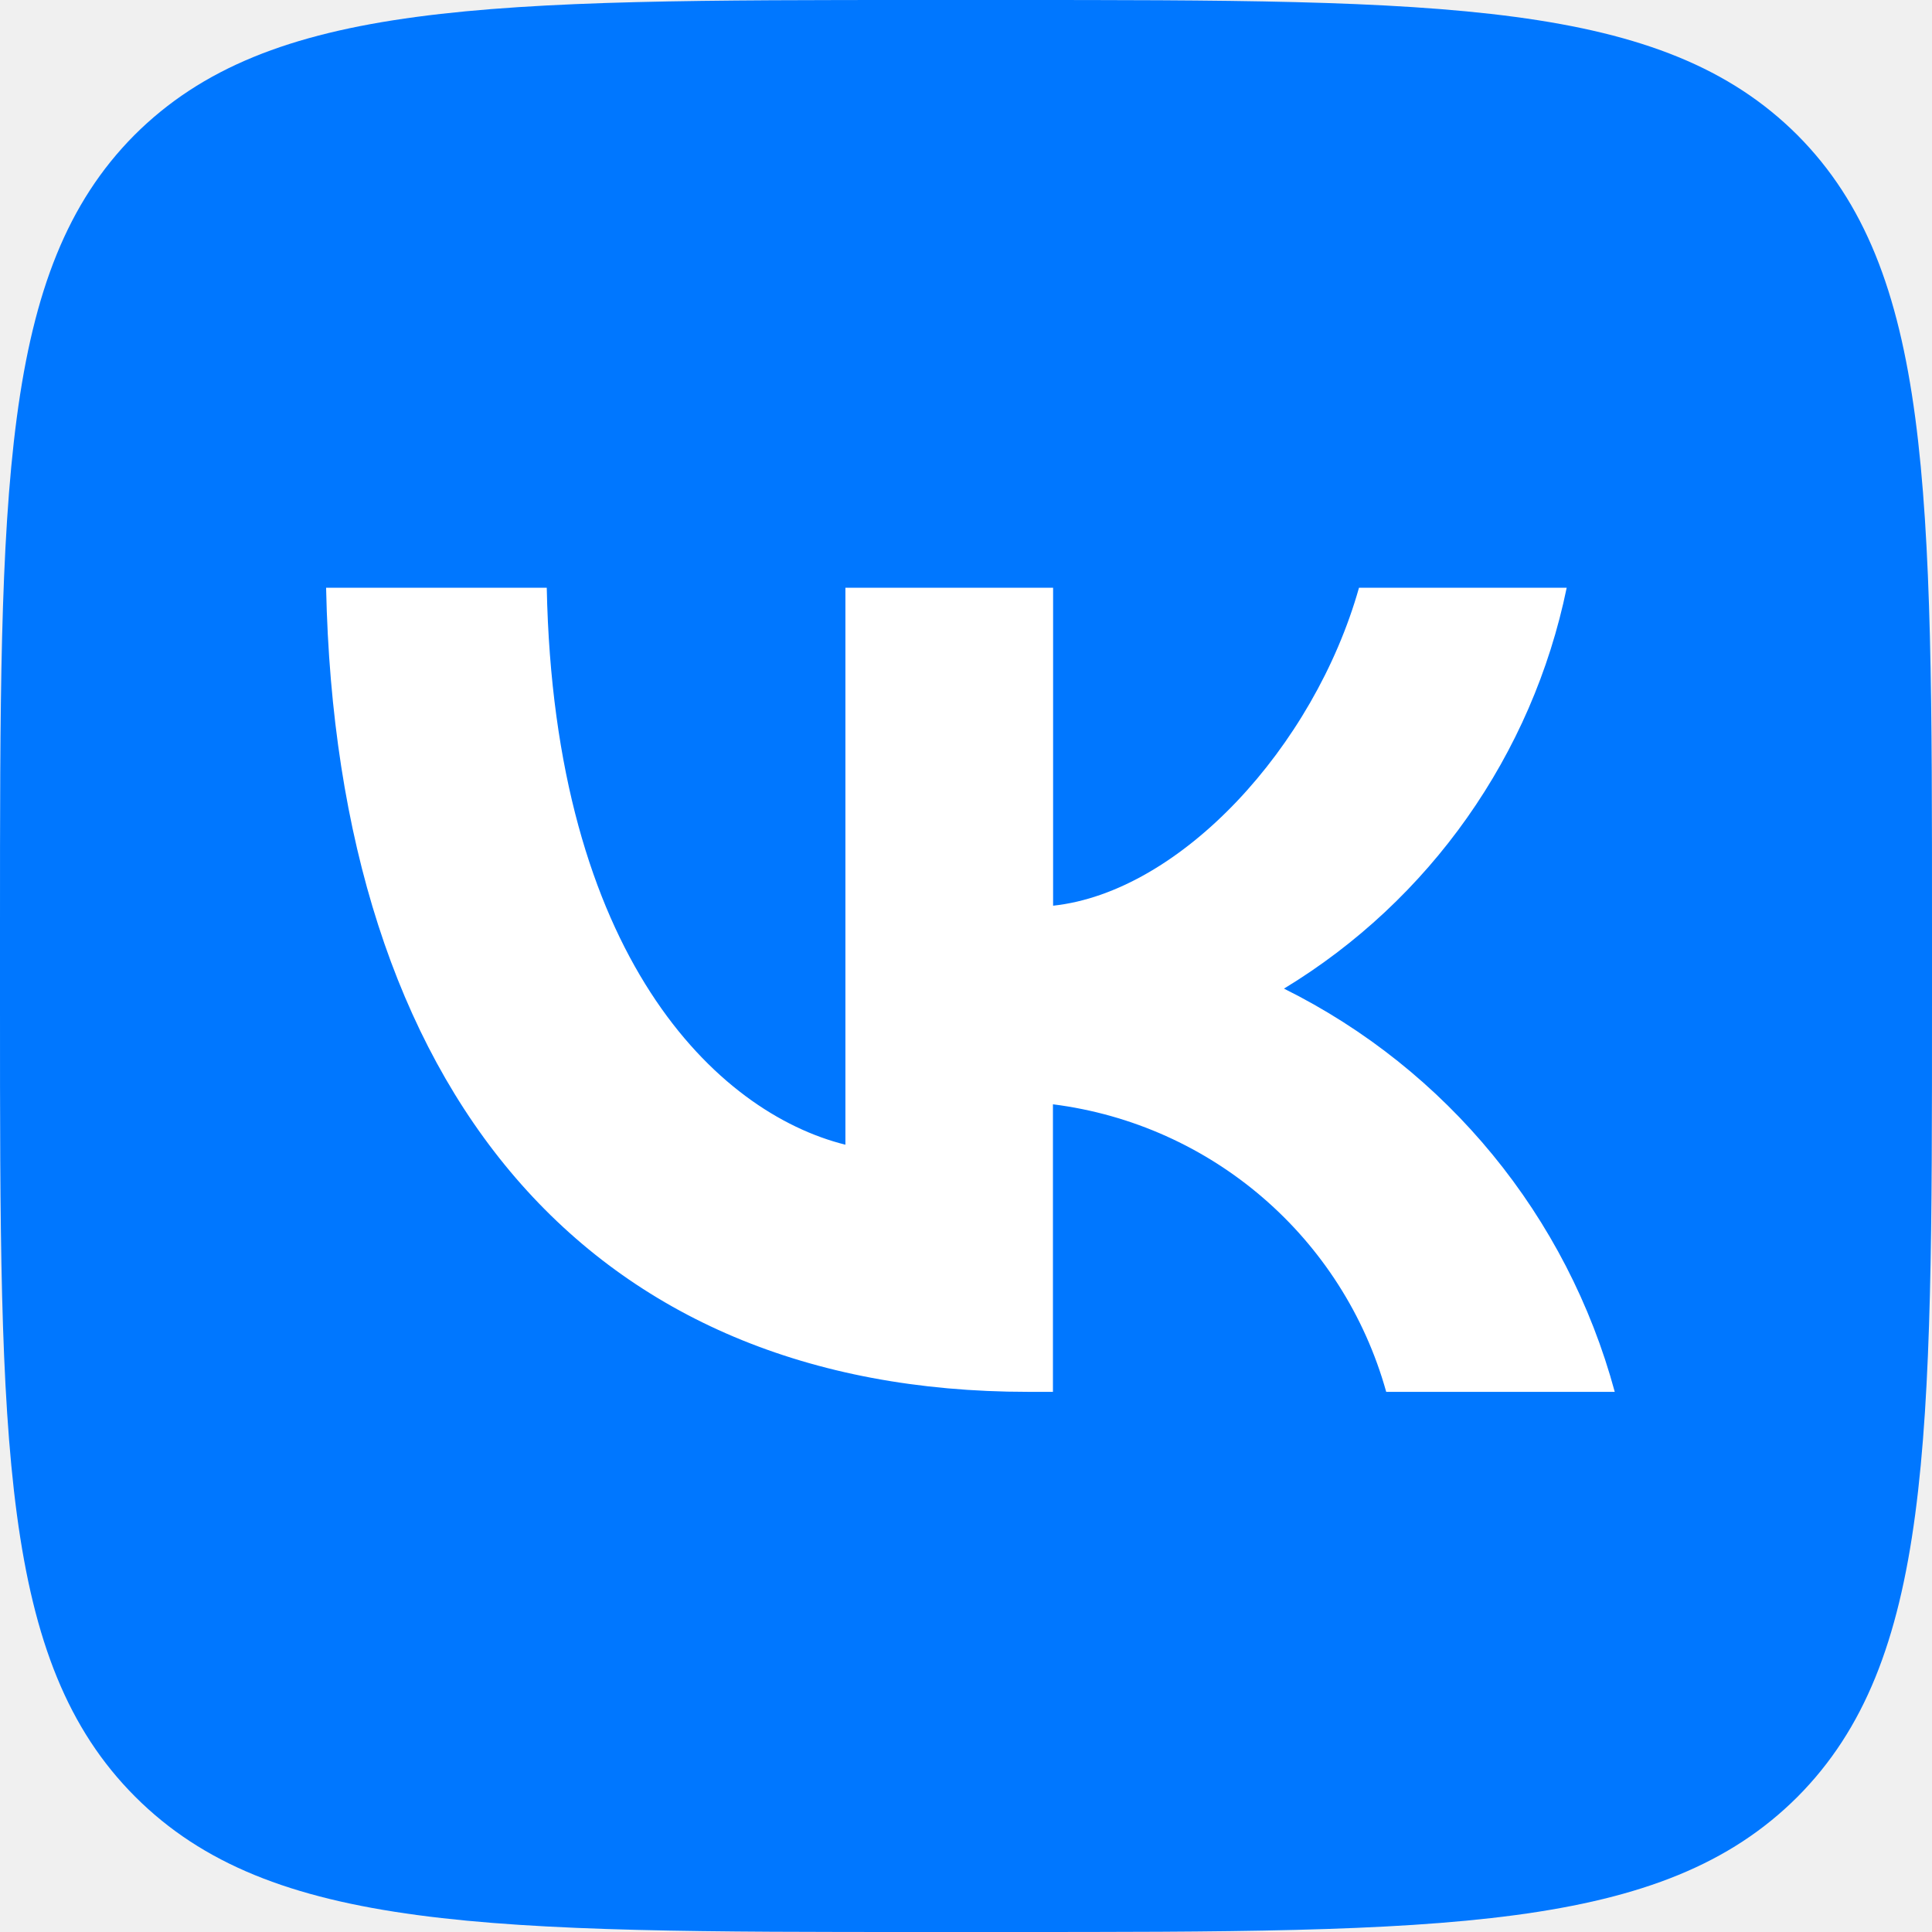
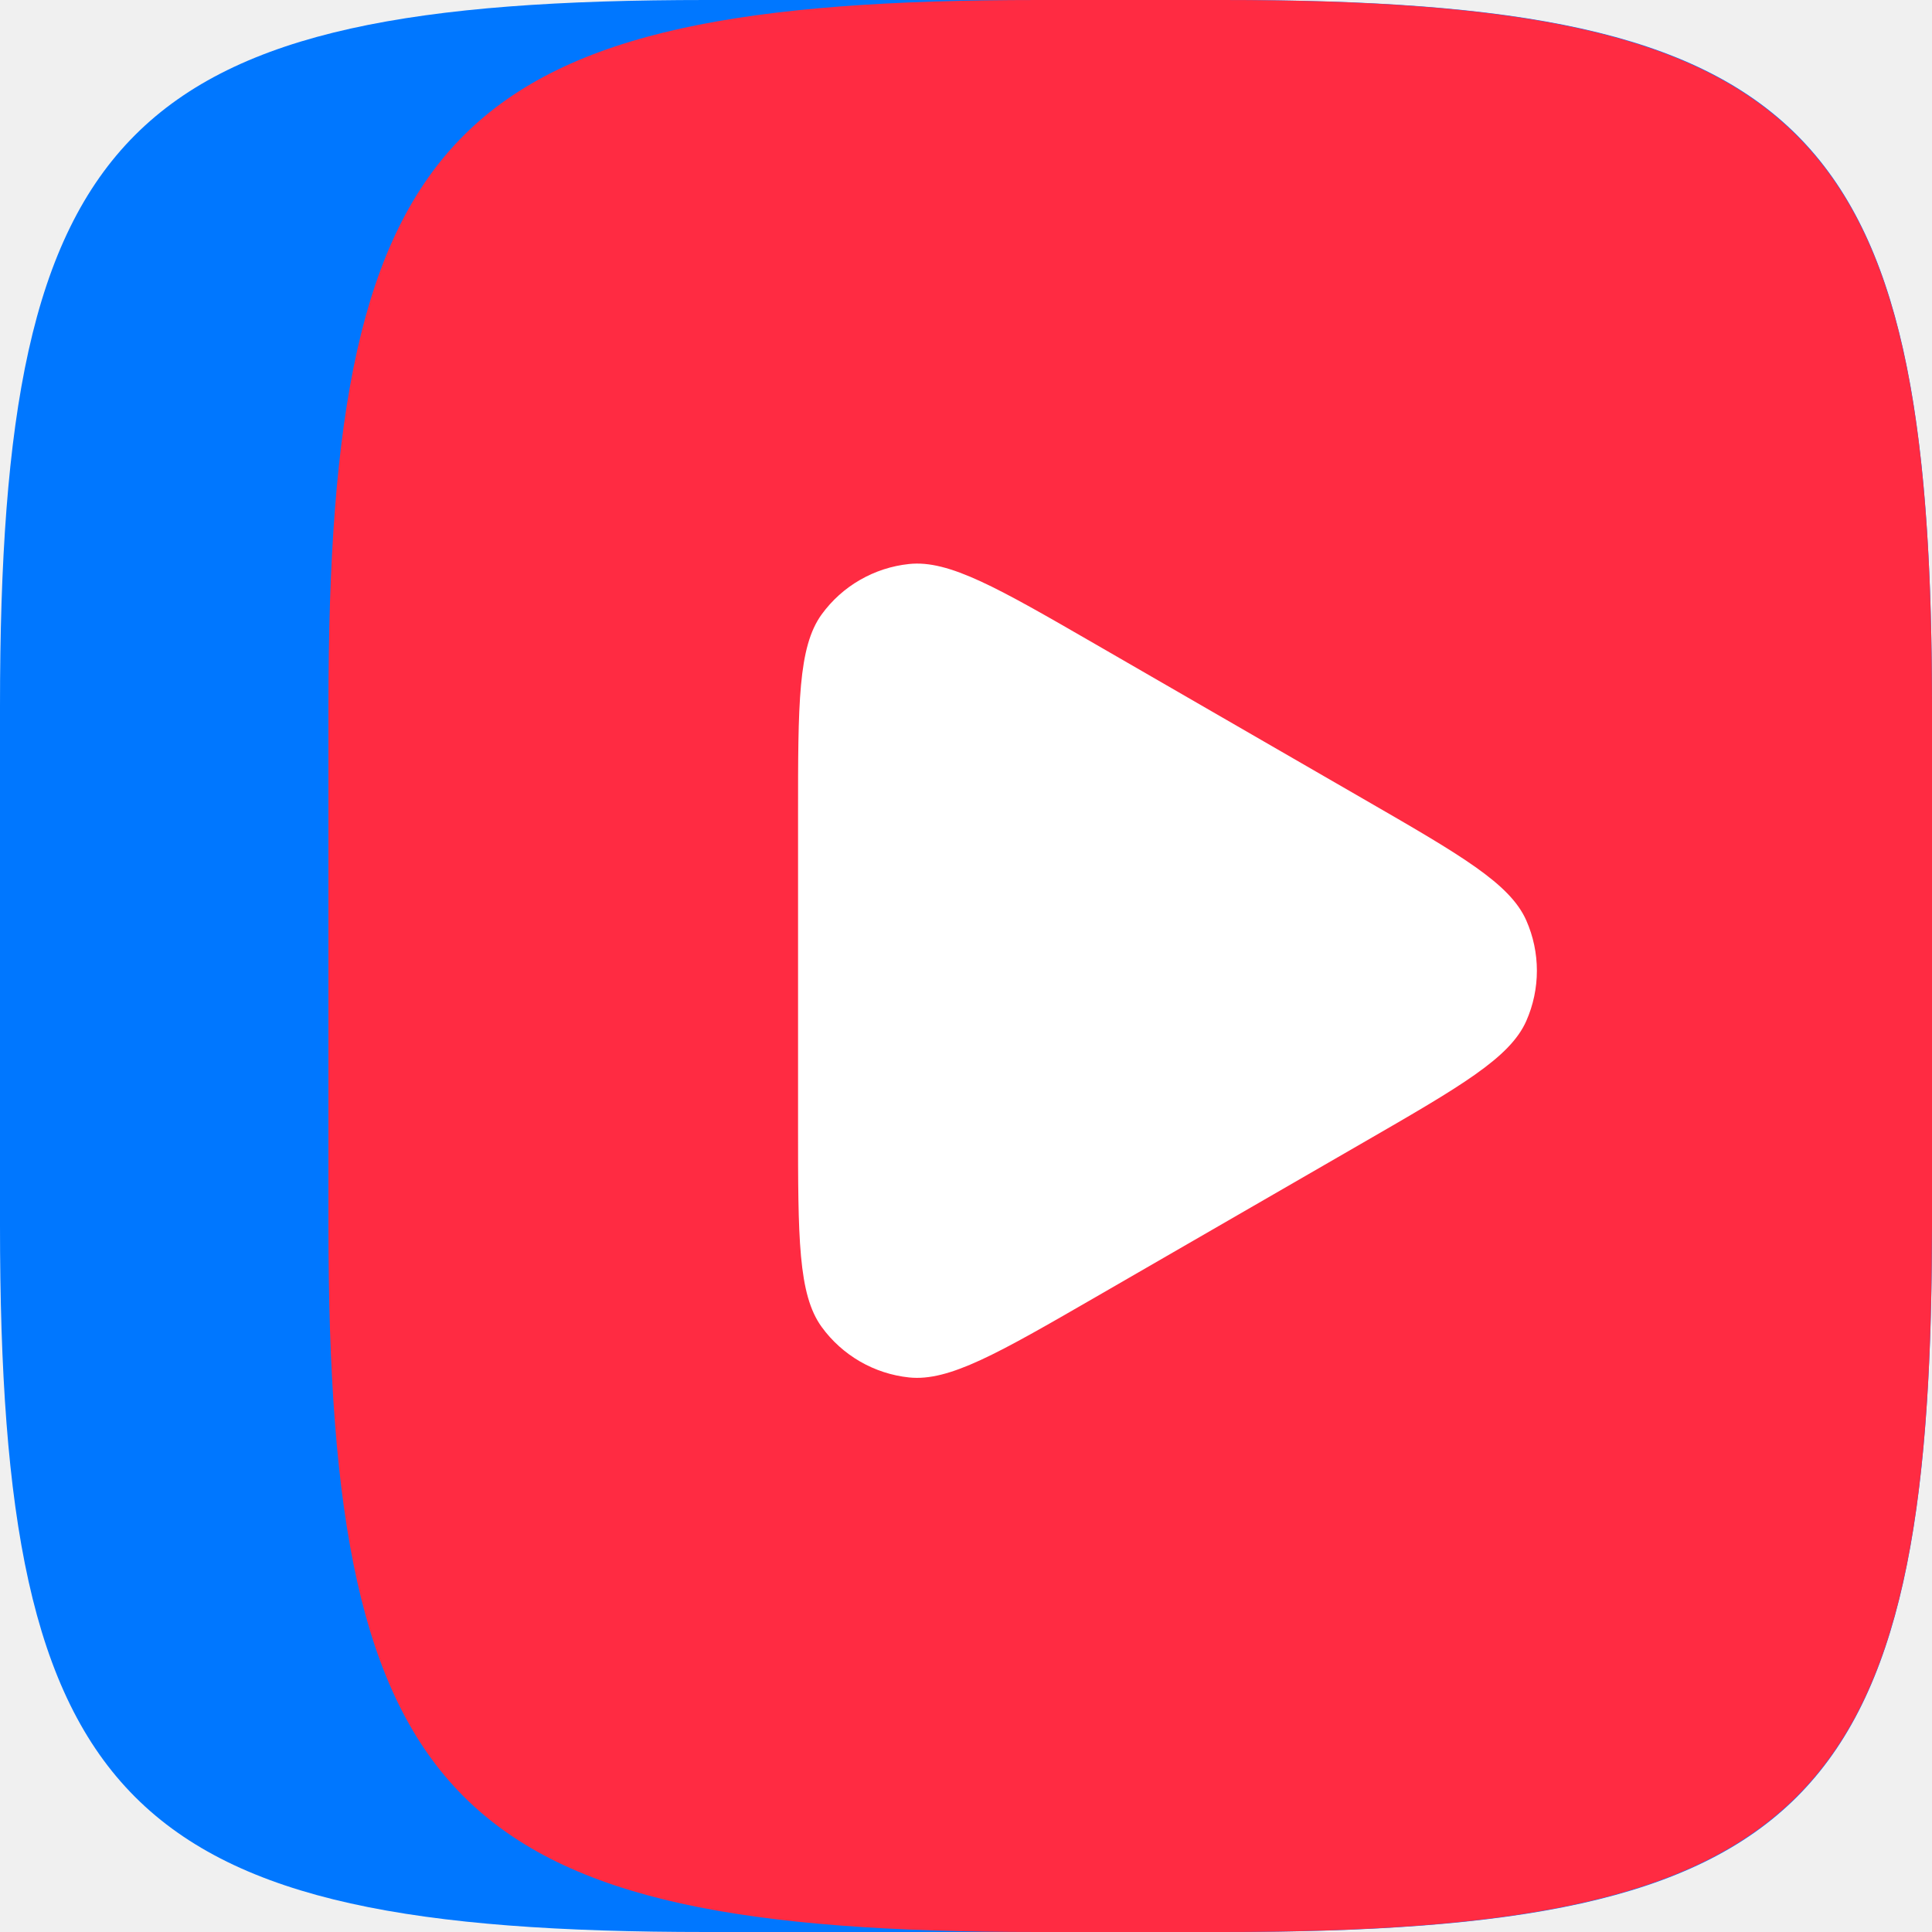
- <svg xmlns="http://www.w3.org/2000/svg" preserveAspectRatio="none" overflow="visible" style="display: block;" width="24" height="24" viewBox="0 0 24 24" fill="none">
-   <g id="Frame 145">
-     <path id="Vector" d="M11.498 24H12.499C17.94 24 20.65 24 22.33 22.32C24 20.64 24 17.921 24 12.499V11.479C24 6.079 24 3.36 22.33 1.68C20.65 0 17.93 0 12.499 0H11.498C6.058 0 3.348 0 1.668 1.68C0 3.36 0 6.082 0 11.501V12.521C0 17.921 0 20.64 1.68 22.32C3.36 24 6.079 24 11.498 24Z" fill="#0077FF" />
-     <path id="Vector_2" d="M12.771 17.29C7.301 17.29 4.181 13.541 4.051 7.301H6.792C6.883 11.88 8.902 13.822 10.502 14.22V7.301H13.082V11.251C14.662 11.081 16.323 9.281 16.882 7.301H19.462C19.035 9.377 17.762 11.182 15.95 12.281C17.974 13.286 19.469 15.11 20.059 17.29H17.22C16.685 15.374 15.053 13.968 13.08 13.718V17.29H12.771Z" fill="white" />
-   </g>
+ <svg xmlns="http://www.w3.org/2000/svg" width="30" height="30" viewBox="0 0 30 30" fill="none">
+   <path d="M0 10.967C0 1.938 1.936 0 10.967 0H19.032C28.062 0 30 1.936 30 10.967V19.032C30 28.062 28.064 30 19.032 30H10.967C1.938 30 0 28.064 0 19.032V10.967Z" fill="#0077FF" />
+   <path d="M16.12 30H18.98C27.842 30 29.905 28.154 29.996 19.655L30 19.032V10.967C30 10.74 29.998 10.516 29.996 10.296C29.896 1.839 27.826 0 18.98 0H16.12C7.045 0 5.1 1.936 5.1 10.967V19.032C5.1 28.062 7.045 30 16.12 30Z" fill="#FF2B42" />
+   <path d="M21.169 12.405C22.685 13.28 23.444 13.717 23.699 14.29C23.92 14.789 23.92 15.357 23.699 15.856C23.444 16.427 22.687 16.865 21.169 17.741L17.013 20.141C15.497 21.016 14.738 21.454 14.117 21.389C13.848 21.361 13.588 21.276 13.354 21.141C13.121 21.006 12.918 20.824 12.759 20.605C12.392 20.099 12.392 19.224 12.392 17.473V12.672C12.392 10.922 12.392 10.047 12.759 9.54C12.918 9.322 13.12 9.139 13.354 9.005C13.588 8.87 13.847 8.786 14.115 8.758C14.738 8.691 15.497 9.13 17.013 10.005L21.169 12.405Z" fill="white" />
</svg>
